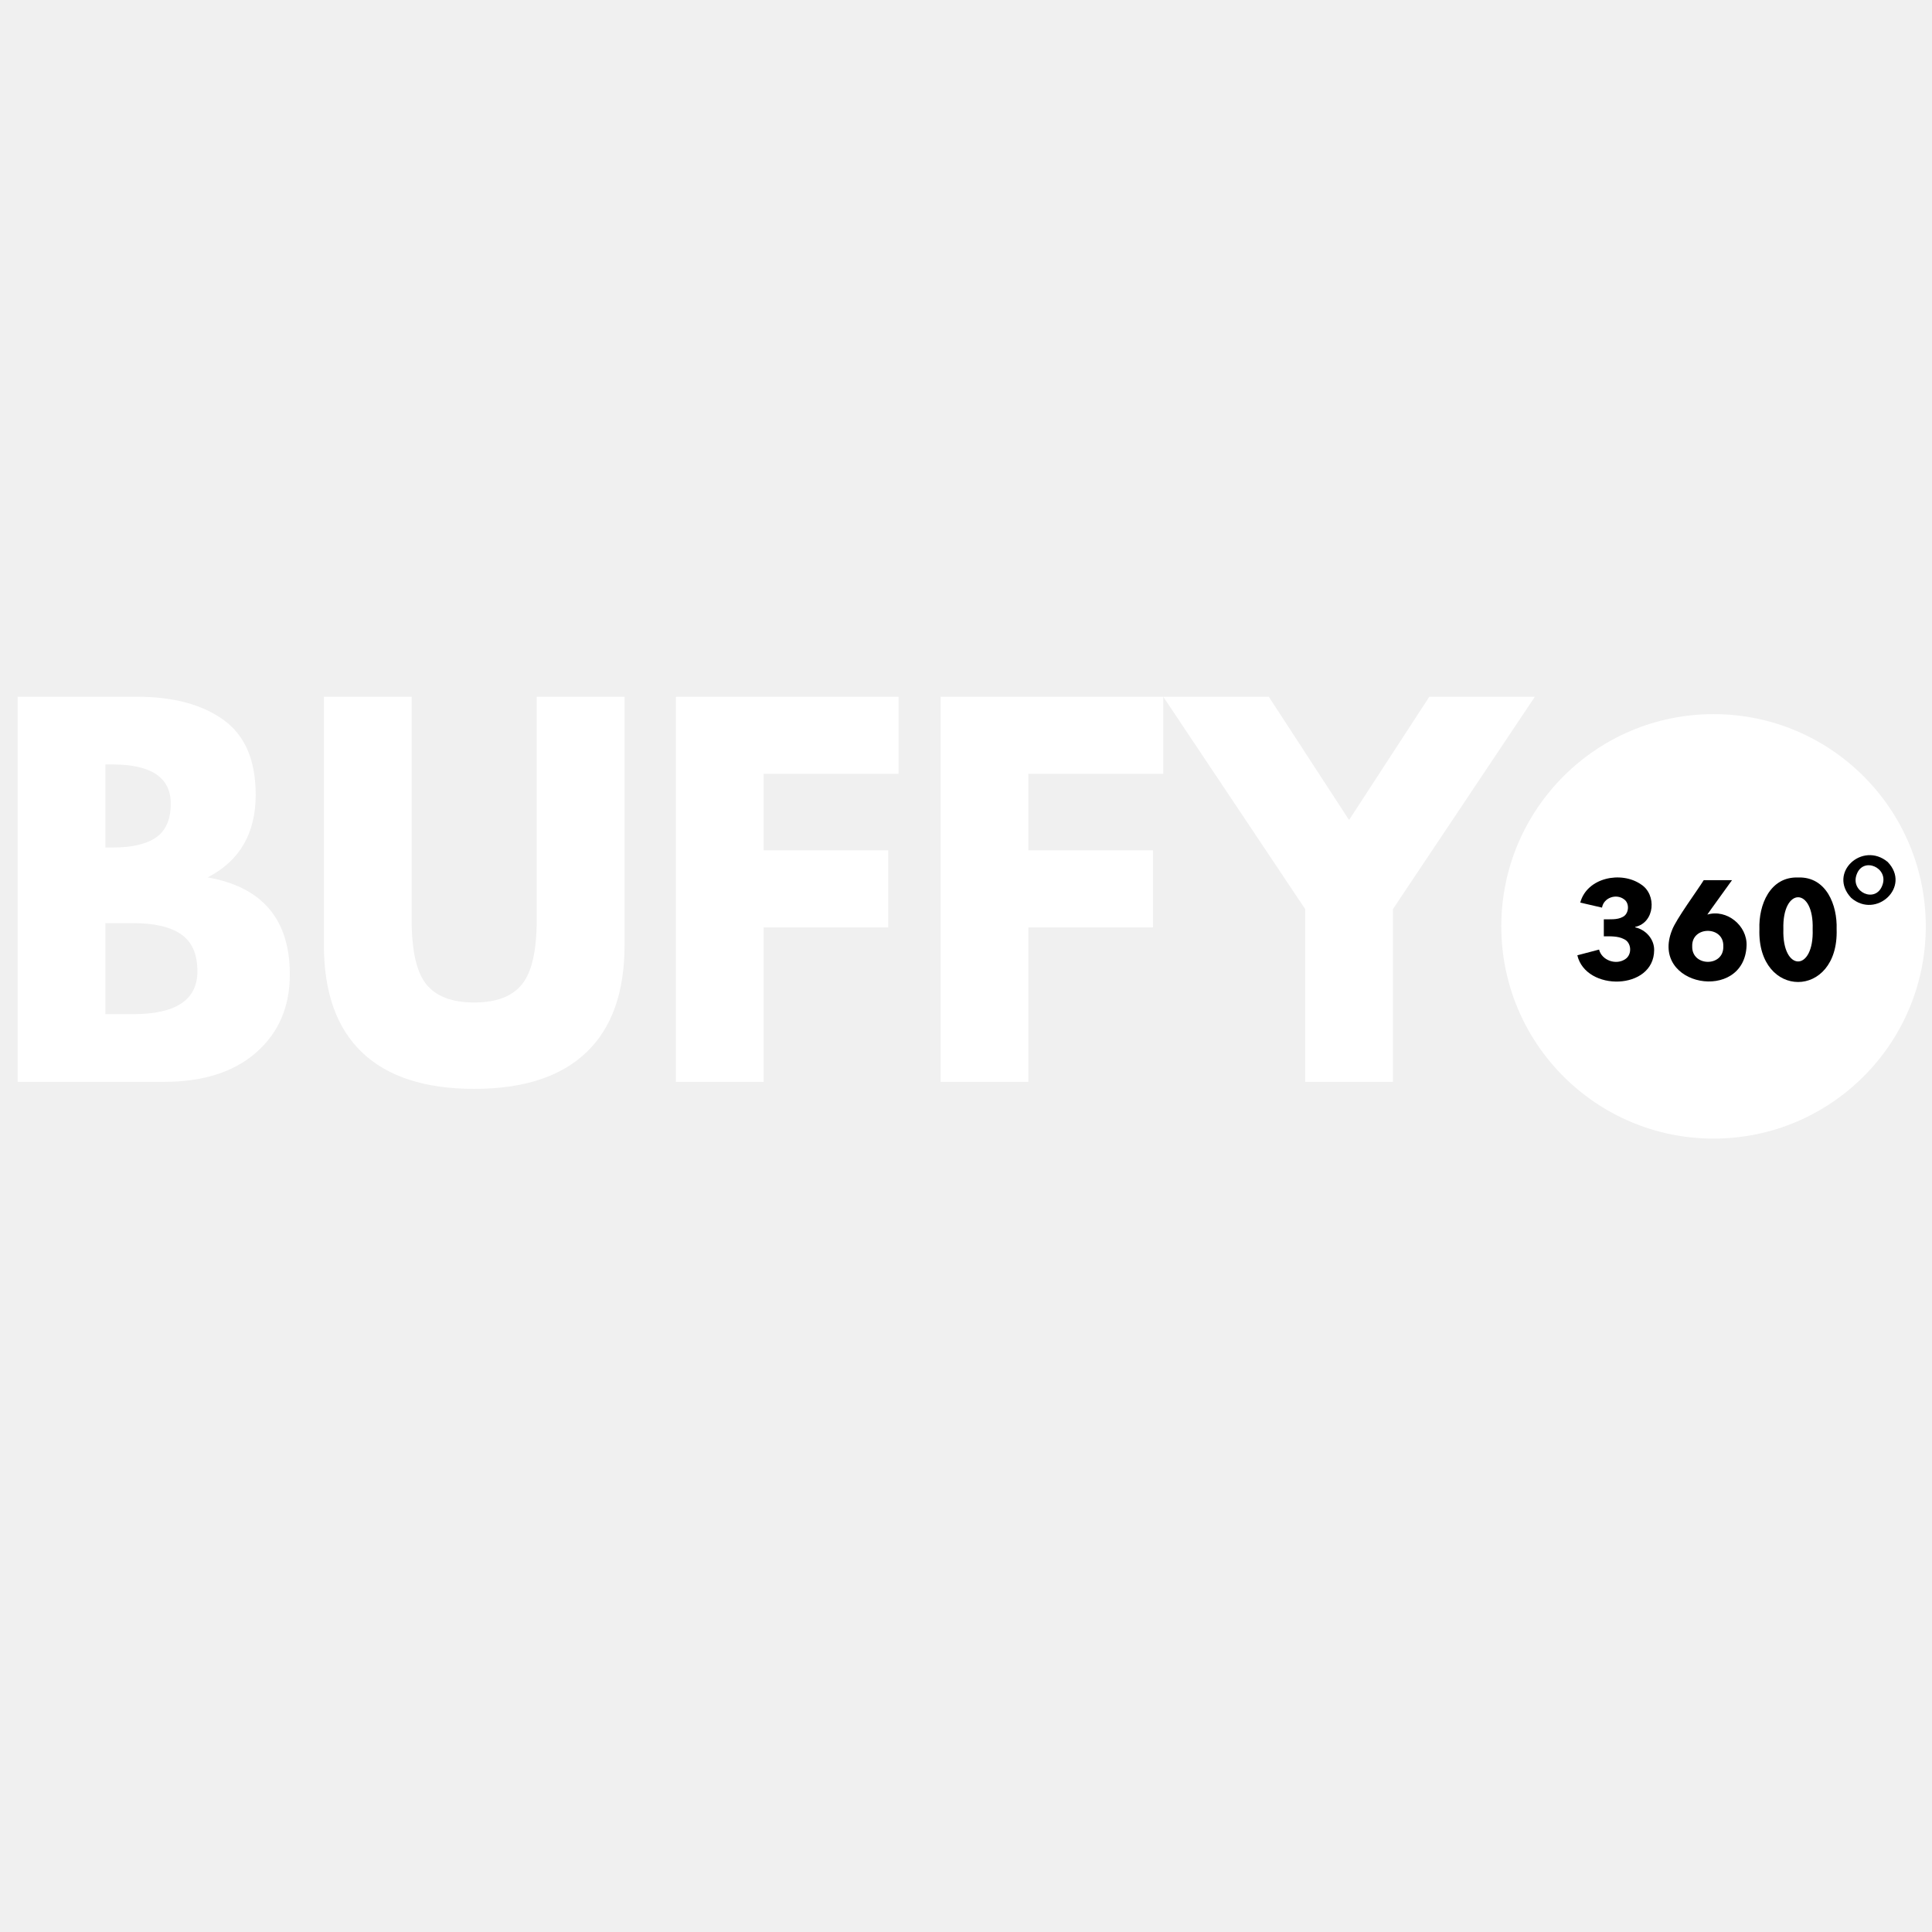
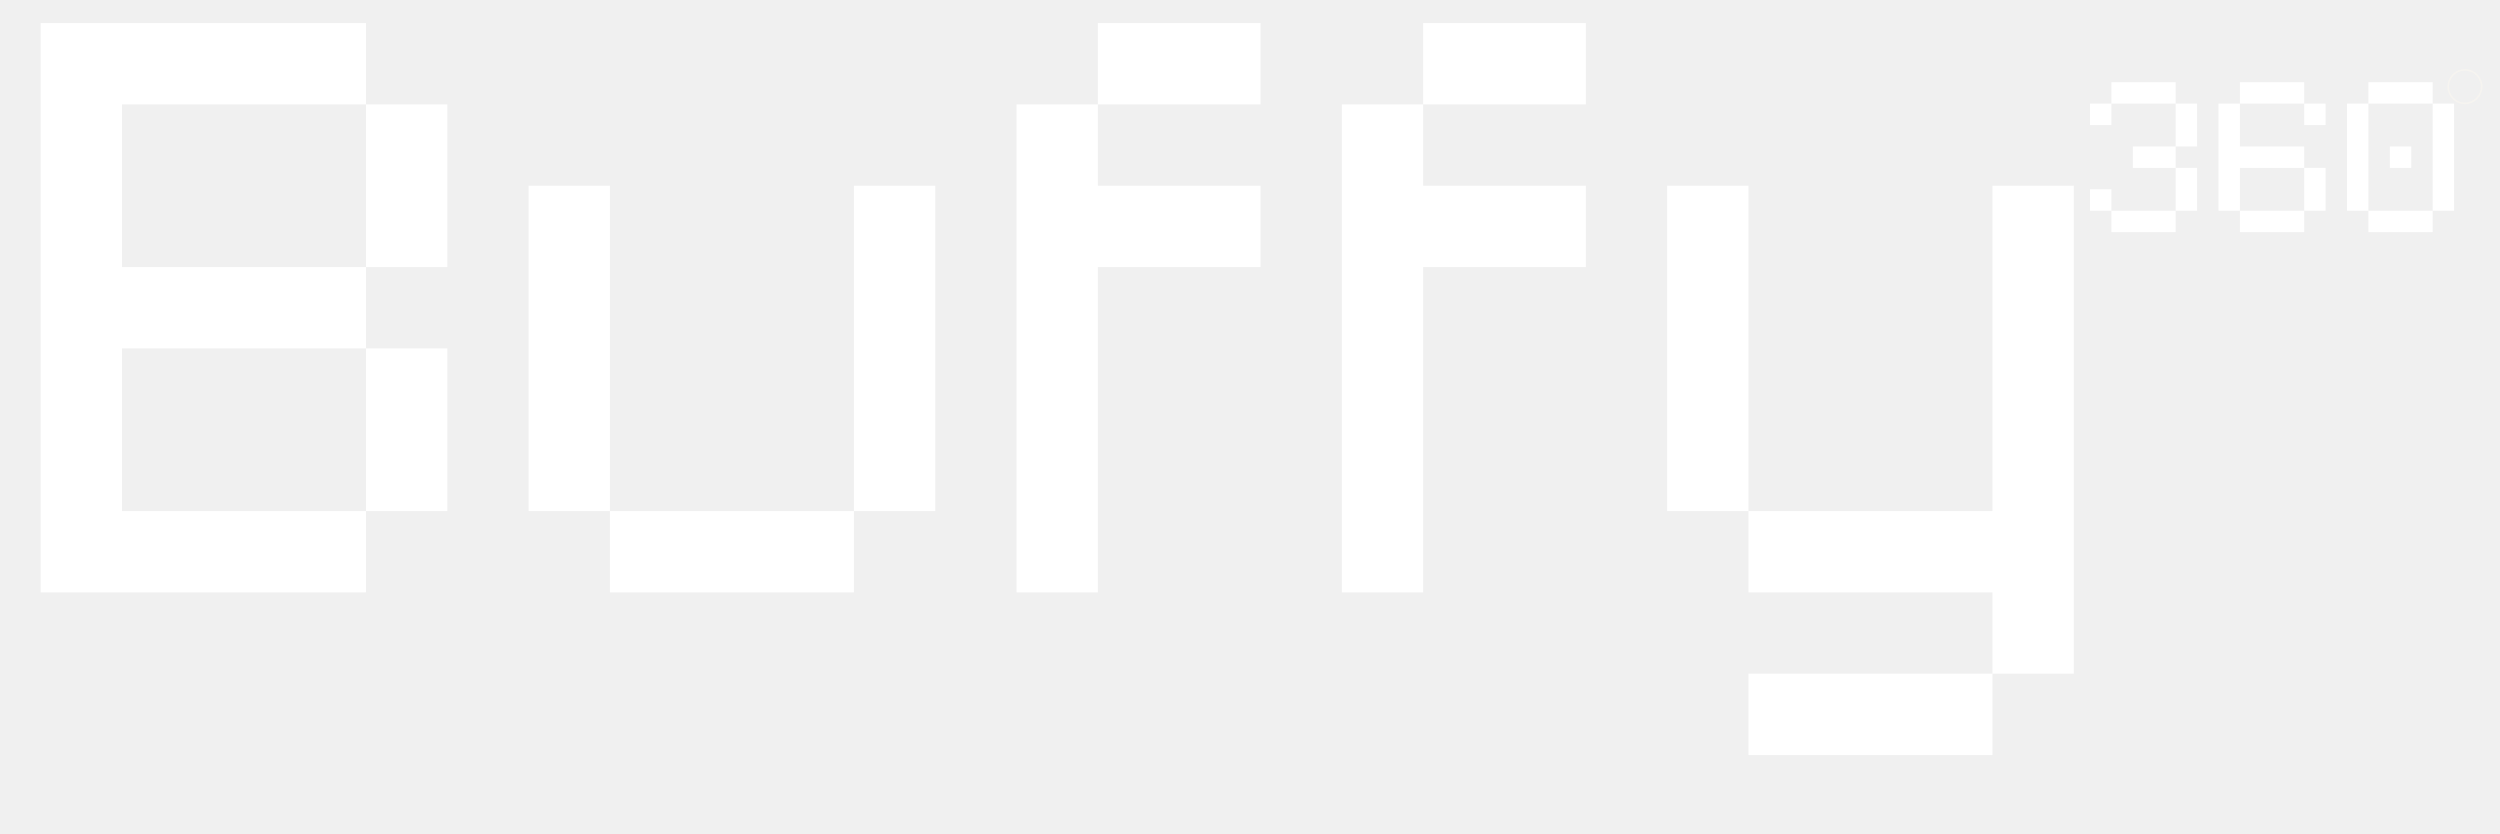
- <svg xmlns="http://www.w3.org/2000/svg" width="500" zoomAndPan="magnify" viewBox="0 0 375 375" height="500" preserveAspectRatio="xMidYMid meet" version="1.0">
+ <svg xmlns="http://www.w3.org/2000/svg" width="1500" zoomAndPan="magnify" viewBox="0 0 1125 375" height="500" preserveAspectRatio="xMidYMid meet" version="1.0">
  <defs>
    <g />
-     <clipPath id="a3653c0f20">
-       <path d="M 291.402 138.609 L 373.902 138.609 L 373.902 221 L 291.402 221 Z M 291.402 138.609 " clip-rule="nonzero" />
+     <clipPath id="cc9bc9a469">
+       <path d="M 1101.344 31.105 L 1117.094 31.105 L 1117.094 46.855 L 1101.344 46.855 Z M 1101.344 31.105 " clip-rule="nonzero" />
    </clipPath>
-     <clipPath id="8cf38a8880">
-       <rect x="0" width="300" y="0" height="114" />
+     <clipPath id="04302cb9a6">
+       <rect x="0" width="963" y="0" height="345" />
+     </clipPath>
+     <clipPath id="9212cc69b8">
+       <rect x="0" width="176" y="0" height="97" />
    </clipPath>
  </defs>
-   <g clip-path="url(#a3653c0f20)">
-     <path fill="#ffffff" d="M 373.793 179.805 C 373.793 202.559 355.348 221 332.598 221 C 309.848 221 291.402 202.559 291.402 179.805 C 291.402 157.055 309.848 138.613 332.598 138.613 C 355.348 138.613 373.793 157.055 373.793 179.805 " fill-opacity="1" fill-rule="nonzero" />
+   <g clip-path="url(#cc9bc9a469)">
+     <path fill="#f6f4f0" d="M 1109.223 46.867 C 1104.879 46.867 1101.344 43.332 1101.344 38.984 C 1101.344 34.641 1104.879 31.105 1109.223 31.105 C 1113.566 31.105 1117.102 34.641 1117.102 38.984 C 1117.102 43.332 1113.57 46.867 1109.223 46.867 Z M 1109.223 31.816 C 1105.27 31.816 1102.055 35.031 1102.055 38.984 C 1102.055 42.938 1105.27 46.156 1109.223 46.156 C 1113.176 46.156 1116.391 42.938 1116.391 38.984 C 1116.391 35.031 1113.176 31.816 1109.223 31.816 Z M 1109.223 31.816 " fill-opacity="1" fill-rule="nonzero" />
  </g>
-   <path fill="#000000" d="M 321.07 184.426 C 321.027 192.254 307.82 192.5 306.16 185.422 L 310.379 184.312 C 310.895 186.406 313.699 187.414 315.508 186.137 C 316.824 185.246 316.695 182.91 315.184 182.27 C 314.062 181.676 312.551 181.734 311.301 181.742 L 311.301 178.438 C 312.461 178.418 313.91 178.562 314.941 177.988 C 316.188 177.422 316.355 175.348 315.25 174.574 C 313.742 173.395 311.281 174.215 310.949 176.168 L 306.727 175.191 C 308.035 170.328 314.668 169.008 318.5 171.648 C 321.617 173.609 321.227 179.074 317.391 179.914 L 317.391 179.996 C 319.449 180.449 321.102 182.281 321.07 184.426 " fill-opacity="1" fill-rule="nonzero" />
-   <path fill="#000000" d="M 334.492 183.66 C 334.625 179.668 328.309 179.695 328.457 183.688 C 328.348 187.668 334.652 187.73 334.492 183.66 Z M 339.008 183.555 C 338.566 194.727 320.18 191.469 324.531 180.562 C 325.273 178.492 329.492 172.789 330.695 170.836 L 336.184 170.836 C 336.105 170.969 331.445 177.383 331.391 177.52 C 335.145 176.402 339.16 179.633 339.008 183.555 " fill-opacity="1" fill-rule="nonzero" />
-   <path fill="#000000" d="M 351.836 180.359 C 352.109 172.062 345.902 172.117 346.152 180.359 C 345.887 188.68 352.129 188.727 351.836 180.359 Z M 356.488 180.359 C 356.938 194.047 341.062 193.996 341.5 180.359 C 341.328 175.645 343.555 170.129 349.02 170.32 C 354.484 170.129 356.645 175.668 356.488 180.359 " fill-opacity="1" fill-rule="nonzero" />
-   <path fill="#000000" d="M 365.371 171.805 C 364.098 175.418 359.098 173.168 360.371 169.746 C 361.633 166.195 366.641 168.43 365.371 171.805 Z M 366.395 167.301 C 361.512 163.246 354.723 169.398 359.32 174.285 C 364.152 178.457 371.02 172.105 366.395 167.301 " fill-opacity="1" fill-rule="nonzero" />
-   <g transform="matrix(1, 0, 0, 1, 0, 130)">
-     <g clip-path="url(#8cf38a8880)">
+   <g transform="matrix(1, 0, 0, 1, 0, 0)">
+     <g clip-path="url(#04302cb9a6)">
      <g fill="#ffffff" fill-opacity="1">
-         <g transform="translate(-2.011245, 79.98914)">
+         <g transform="translate(0.0000135, 266.5659)">
          <g>
-             <path d="M 5.438 -74.75 L 28.625 -74.75 C 35.633 -74.75 41.223 -73.254 45.391 -70.266 C 49.555 -67.273 51.641 -62.426 51.641 -55.719 C 51.641 -48.227 48.531 -42.883 42.312 -39.688 C 52.945 -37.812 58.266 -31.531 58.266 -20.844 C 58.266 -14.562 56.086 -9.516 51.734 -5.703 C 47.391 -1.898 41.41 0 33.797 0 L 5.438 0 Z M 22.469 -45.484 L 23.828 -45.484 C 27.629 -45.484 30.469 -46.145 32.344 -47.469 C 34.219 -48.801 35.156 -50.977 35.156 -54 C 35.156 -59.07 31.379 -61.609 23.828 -61.609 L 22.469 -61.609 Z M 22.469 -13.141 L 27.812 -13.141 C 36.156 -13.141 40.328 -15.914 40.328 -21.469 C 40.328 -24.789 39.281 -27.176 37.188 -28.625 C 35.102 -30.082 31.977 -30.812 27.812 -30.812 L 22.469 -30.812 Z M 22.469 -13.141 " />
+             <path d="M 18.297 0 L 18.297 -256.188 L 164.688 -256.188 L 164.688 -219.594 L 54.891 -219.594 L 54.891 -146.391 L 164.688 -146.391 L 164.688 -109.797 L 54.891 -109.797 L 54.891 -36.594 L 164.688 -36.594 L 164.688 0 Z M 164.688 -36.594 L 164.688 -109.797 L 201.297 -109.797 L 201.297 -36.594 Z M 164.688 -146.391 L 164.688 -219.594 L 201.297 -219.594 L 201.297 -146.391 Z M 164.688 -146.391 " />
          </g>
        </g>
      </g>
      <g fill="#ffffff" fill-opacity="1">
-         <g transform="translate(58.33664, 79.98914)">
+         <g transform="translate(219.5751, 266.5659)">
          <g>
-             <path d="M 62.891 -74.75 L 62.891 -26.547 C 62.891 -17.367 60.41 -10.422 55.453 -5.703 C 50.492 -0.992 43.242 1.359 33.703 1.359 C 24.16 1.359 16.91 -0.992 11.953 -5.703 C 7.004 -10.422 4.531 -17.367 4.531 -26.547 L 4.531 -74.75 L 21.562 -74.75 L 21.562 -31.531 C 21.562 -25.488 22.508 -21.289 24.406 -18.938 C 26.312 -16.582 29.41 -15.406 33.703 -15.406 C 37.992 -15.406 41.086 -16.582 42.984 -18.938 C 44.891 -21.289 45.844 -25.488 45.844 -31.531 L 45.844 -74.75 Z M 62.891 -74.75 " />
+             <path d="M 164.688 -36.594 L 164.688 0 L 54.891 0 L 54.891 -36.594 Z M 18.297 -36.594 L 18.297 -183 L 54.891 -183 L 54.891 -36.594 Z M 164.688 -36.594 L 164.688 -183 L 201.297 -183 L 201.297 -36.594 Z M 164.688 -36.594 " />
          </g>
        </g>
      </g>
      <g fill="#ffffff" fill-opacity="1">
-         <g transform="translate(125.7523, 79.98914)">
+         <g transform="translate(439.1501, 266.5659)">
          <g>
-             <path d="M 48.656 -74.75 L 48.656 -59.797 L 22.469 -59.797 L 22.469 -44.938 L 46.656 -44.938 L 46.656 -29.984 L 22.469 -29.984 L 22.469 0 L 5.438 0 L 5.438 -74.75 Z M 48.656 -74.75 " />
+             <path d="M 18.297 0 L 18.297 -219.594 L 54.891 -219.594 L 54.891 -183 L 128.094 -183 L 128.094 -146.391 L 54.891 -146.391 L 54.891 0 Z M 54.891 -219.594 L 54.891 -256.188 L 128.094 -256.188 L 128.094 -219.594 Z M 54.891 -219.594 " />
          </g>
        </g>
      </g>
      <g fill="#ffffff" fill-opacity="1">
-         <g transform="translate(177.1295, 79.98914)">
+         <g transform="translate(585.5336, 266.5659)">
          <g>
-             <path d="M 48.656 -74.75 L 48.656 -59.797 L 22.469 -59.797 L 22.469 -44.938 L 46.656 -44.938 L 46.656 -29.984 L 22.469 -29.984 L 22.469 0 L 5.438 0 L 5.438 -74.75 Z M 48.656 -74.75 " />
+             <path d="M 18.297 0 L 18.297 -219.594 L 54.891 -219.594 L 54.891 -183 L 128.094 -183 L 128.094 -146.391 L 54.891 -146.391 L 54.891 0 Z M 54.891 -219.594 L 54.891 -256.188 L 128.094 -256.188 L 128.094 -219.594 Z M 54.891 -219.594 " />
          </g>
        </g>
      </g>
      <g fill="#ffffff" fill-opacity="1">
-         <g transform="translate(228.5068, 79.98914)">
+         <g transform="translate(731.9171, 266.5659)">
          <g>
-             <path d="M -2.719 -74.75 L 17.766 -74.75 L 33.344 -50.828 L 48.922 -74.75 L 69.406 -74.75 L 41.859 -33.531 L 41.859 0 L 24.828 0 L 24.828 -33.531 Z M -2.719 -74.75 " />
+             <path d="M 164.688 36.594 L 164.688 73.203 L 54.891 73.203 L 54.891 36.594 Z M 18.297 -36.594 L 18.297 -183 L 54.891 -183 L 54.891 -36.594 Z M 54.891 0 L 54.891 -36.594 L 164.688 -36.594 L 164.688 -183 L 201.297 -183 L 201.297 36.594 L 164.688 36.594 L 164.688 0 Z M 54.891 0 " />
+           </g>
+         </g>
+       </g>
+     </g>
+   </g>
+   <g transform="matrix(1, 0, 0, 1, 935, 32)">
+     <g clip-path="url(#9212cc69b8)">
+       <g fill="#ffffff" fill-opacity="1">
+         <g transform="translate(0.6863, 72.45981)">
+           <g>
+             <path d="M 14.453 -57.828 L 14.453 -48.188 L 4.812 -48.188 L 4.812 -57.828 Z M 4.812 -9.641 L 4.812 -19.281 L 14.453 -19.281 L 14.453 -9.641 Z M 14.453 0 L 14.453 -9.641 L 43.375 -9.641 L 43.375 0 Z M 14.453 -57.828 L 14.453 -67.469 L 43.375 -67.469 L 43.375 -57.828 Z M 24.094 -28.906 L 24.094 -38.547 L 43.375 -38.547 L 43.375 -28.906 Z M 43.375 -9.641 L 43.375 -28.906 L 53 -28.906 L 53 -9.641 Z M 43.375 -38.547 L 43.375 -57.828 L 53 -57.828 L 53 -38.547 Z M 43.375 -38.547 " />
+           </g>
+         </g>
+       </g>
+       <g fill="#ffffff" fill-opacity="1">
+         <g transform="translate(58.50921, 72.45981)">
+           <g>
+             <path d="M 4.812 -9.641 L 4.812 -57.828 L 14.453 -57.828 L 14.453 -38.547 L 43.375 -38.547 L 43.375 -28.906 L 14.453 -28.906 L 14.453 -9.641 Z M 14.453 0 L 14.453 -9.641 L 43.375 -9.641 L 43.375 0 Z M 14.453 -57.828 L 14.453 -67.469 L 43.375 -67.469 L 43.375 -57.828 Z M 43.375 -9.641 L 43.375 -28.906 L 53 -28.906 L 53 -9.641 Z M 43.375 -48.188 L 43.375 -57.828 L 53 -57.828 L 53 -48.188 Z M 43.375 -48.188 " />
+           </g>
+         </g>
+       </g>
+       <g fill="#ffffff" fill-opacity="1">
+         <g transform="translate(116.3321, 72.45981)">
+           <g>
+             <path d="M 43.375 -9.641 L 43.375 0 L 14.453 0 L 14.453 -9.641 Z M 4.812 -9.641 L 4.812 -57.828 L 14.453 -57.828 L 14.453 -9.641 Z M 14.453 -57.828 L 14.453 -67.469 L 43.375 -67.469 L 43.375 -57.828 Z M 24.094 -28.906 L 24.094 -38.547 L 33.734 -38.547 L 33.734 -28.906 Z M 43.375 -9.641 L 43.375 -57.828 L 53 -57.828 L 53 -9.641 Z M 43.375 -9.641 " />
          </g>
        </g>
      </g>
    </g>
  </g>
</svg>
